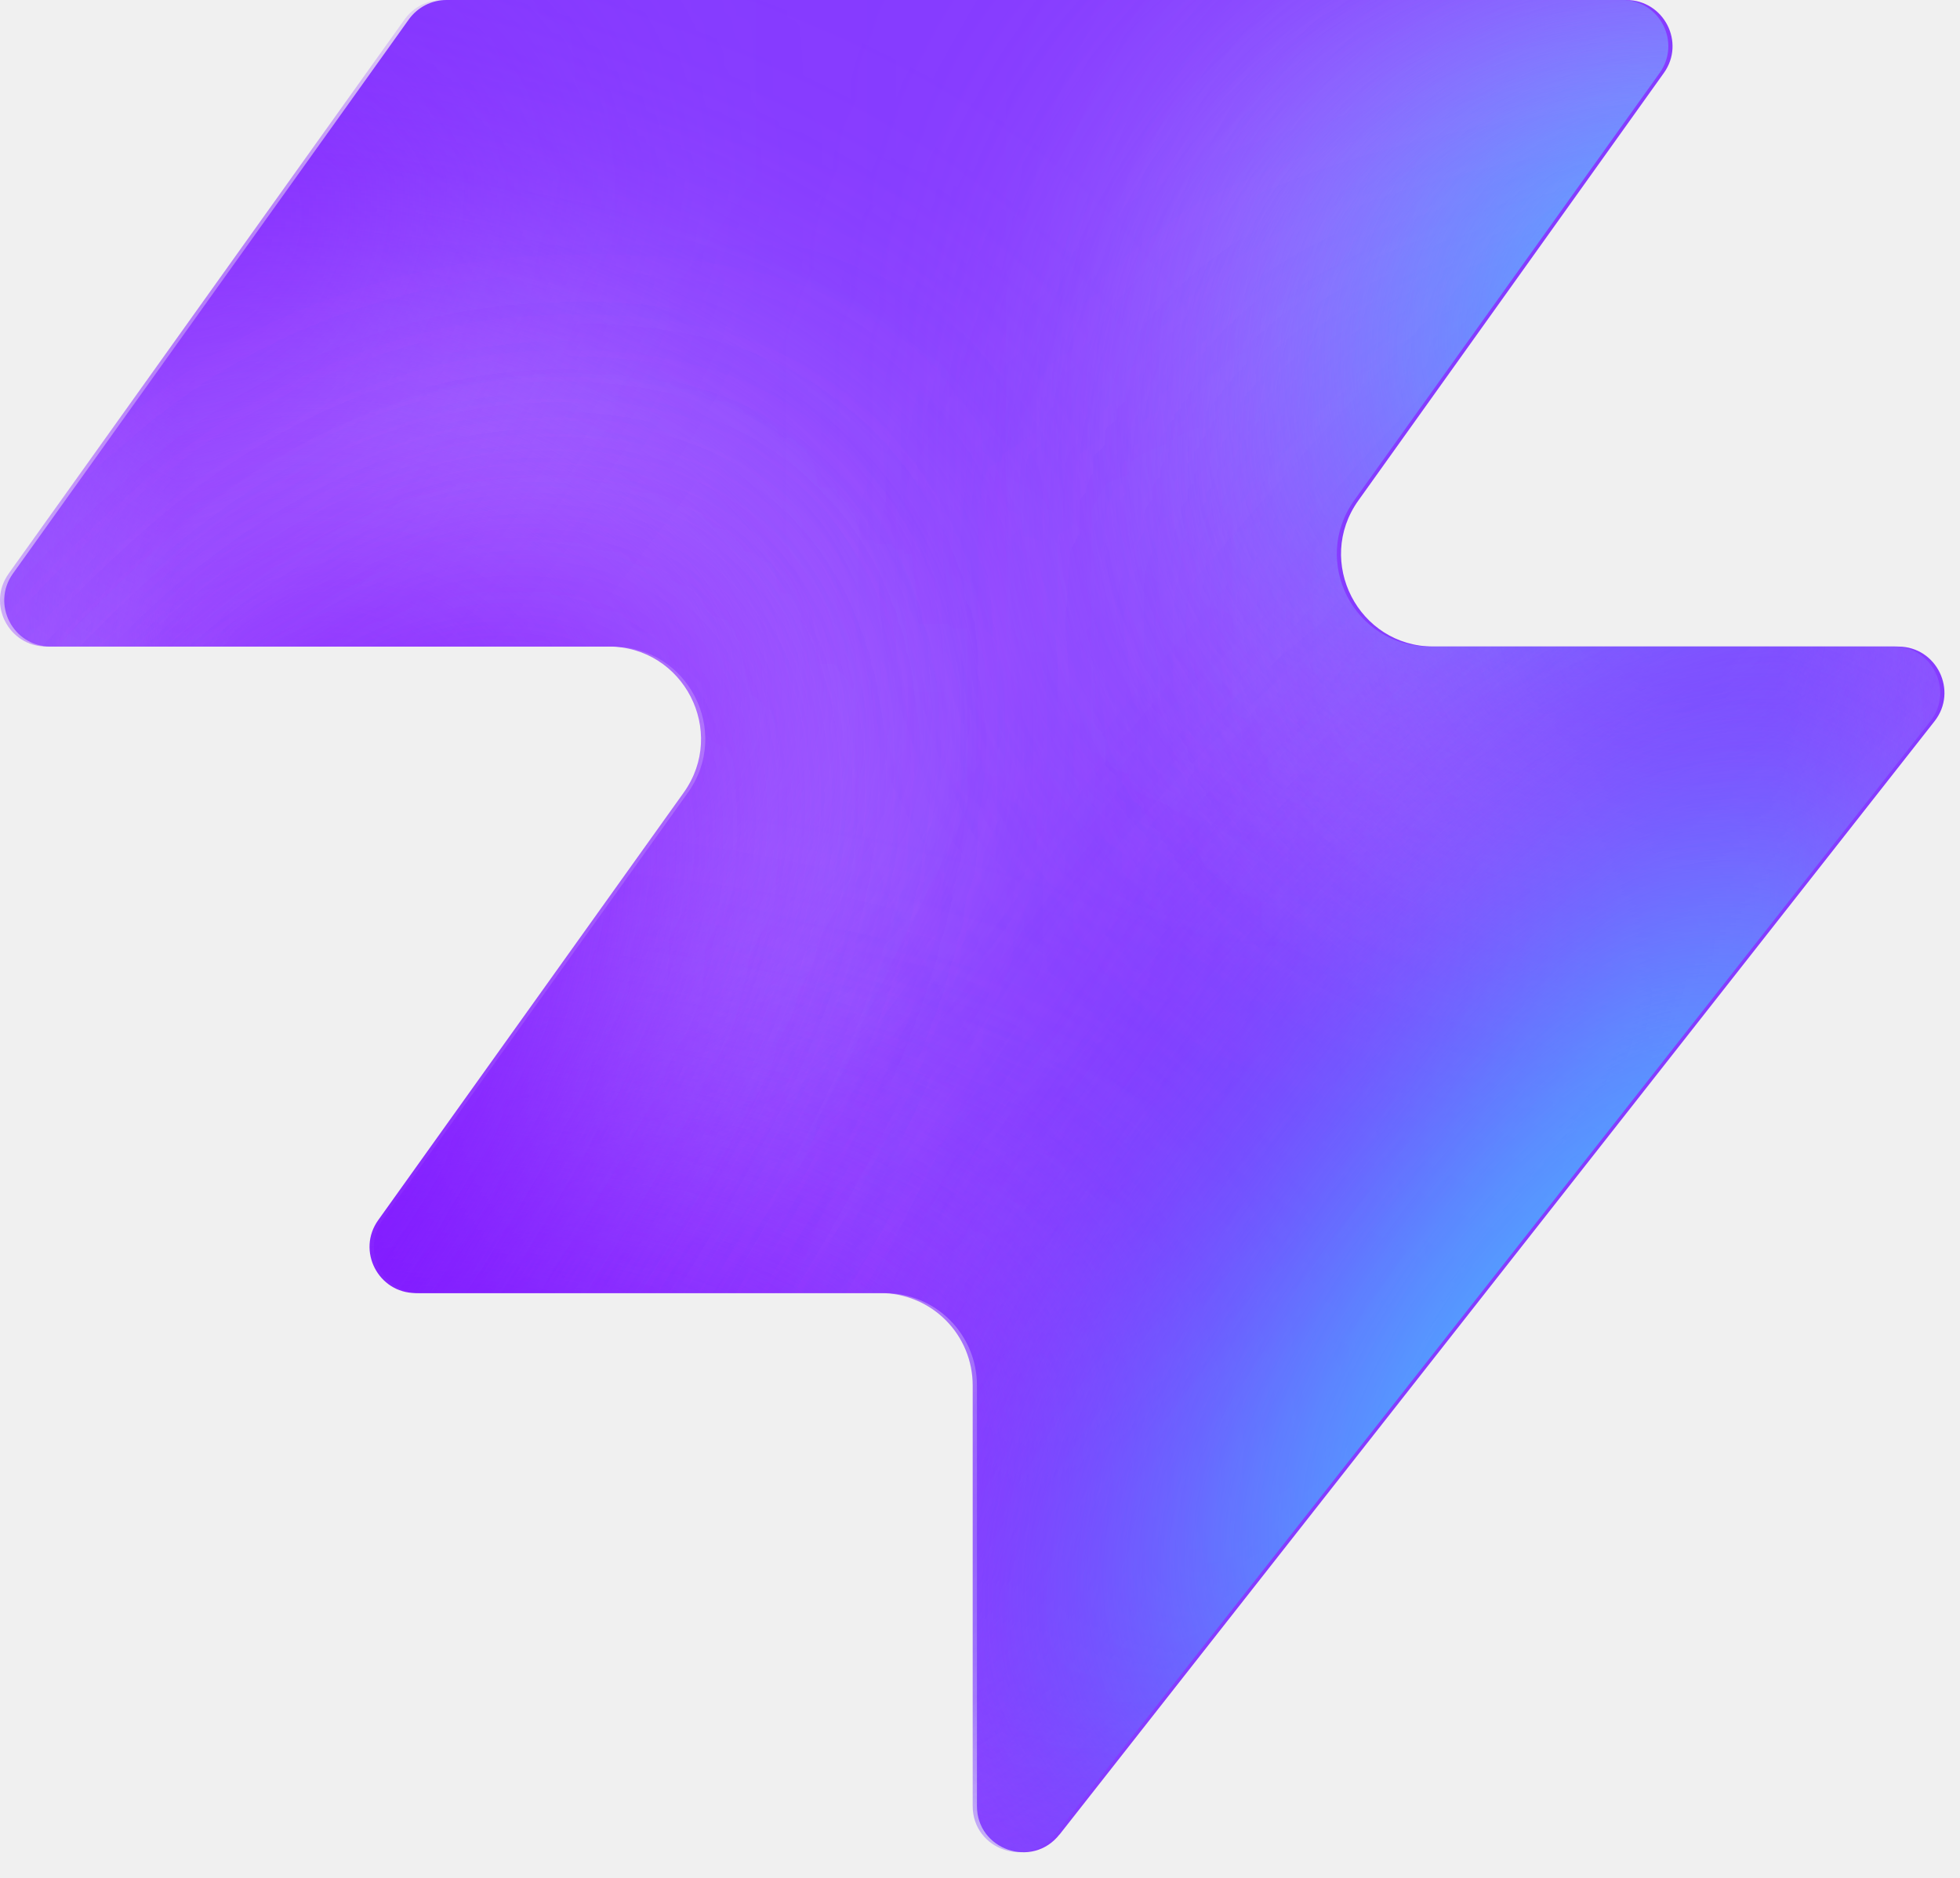
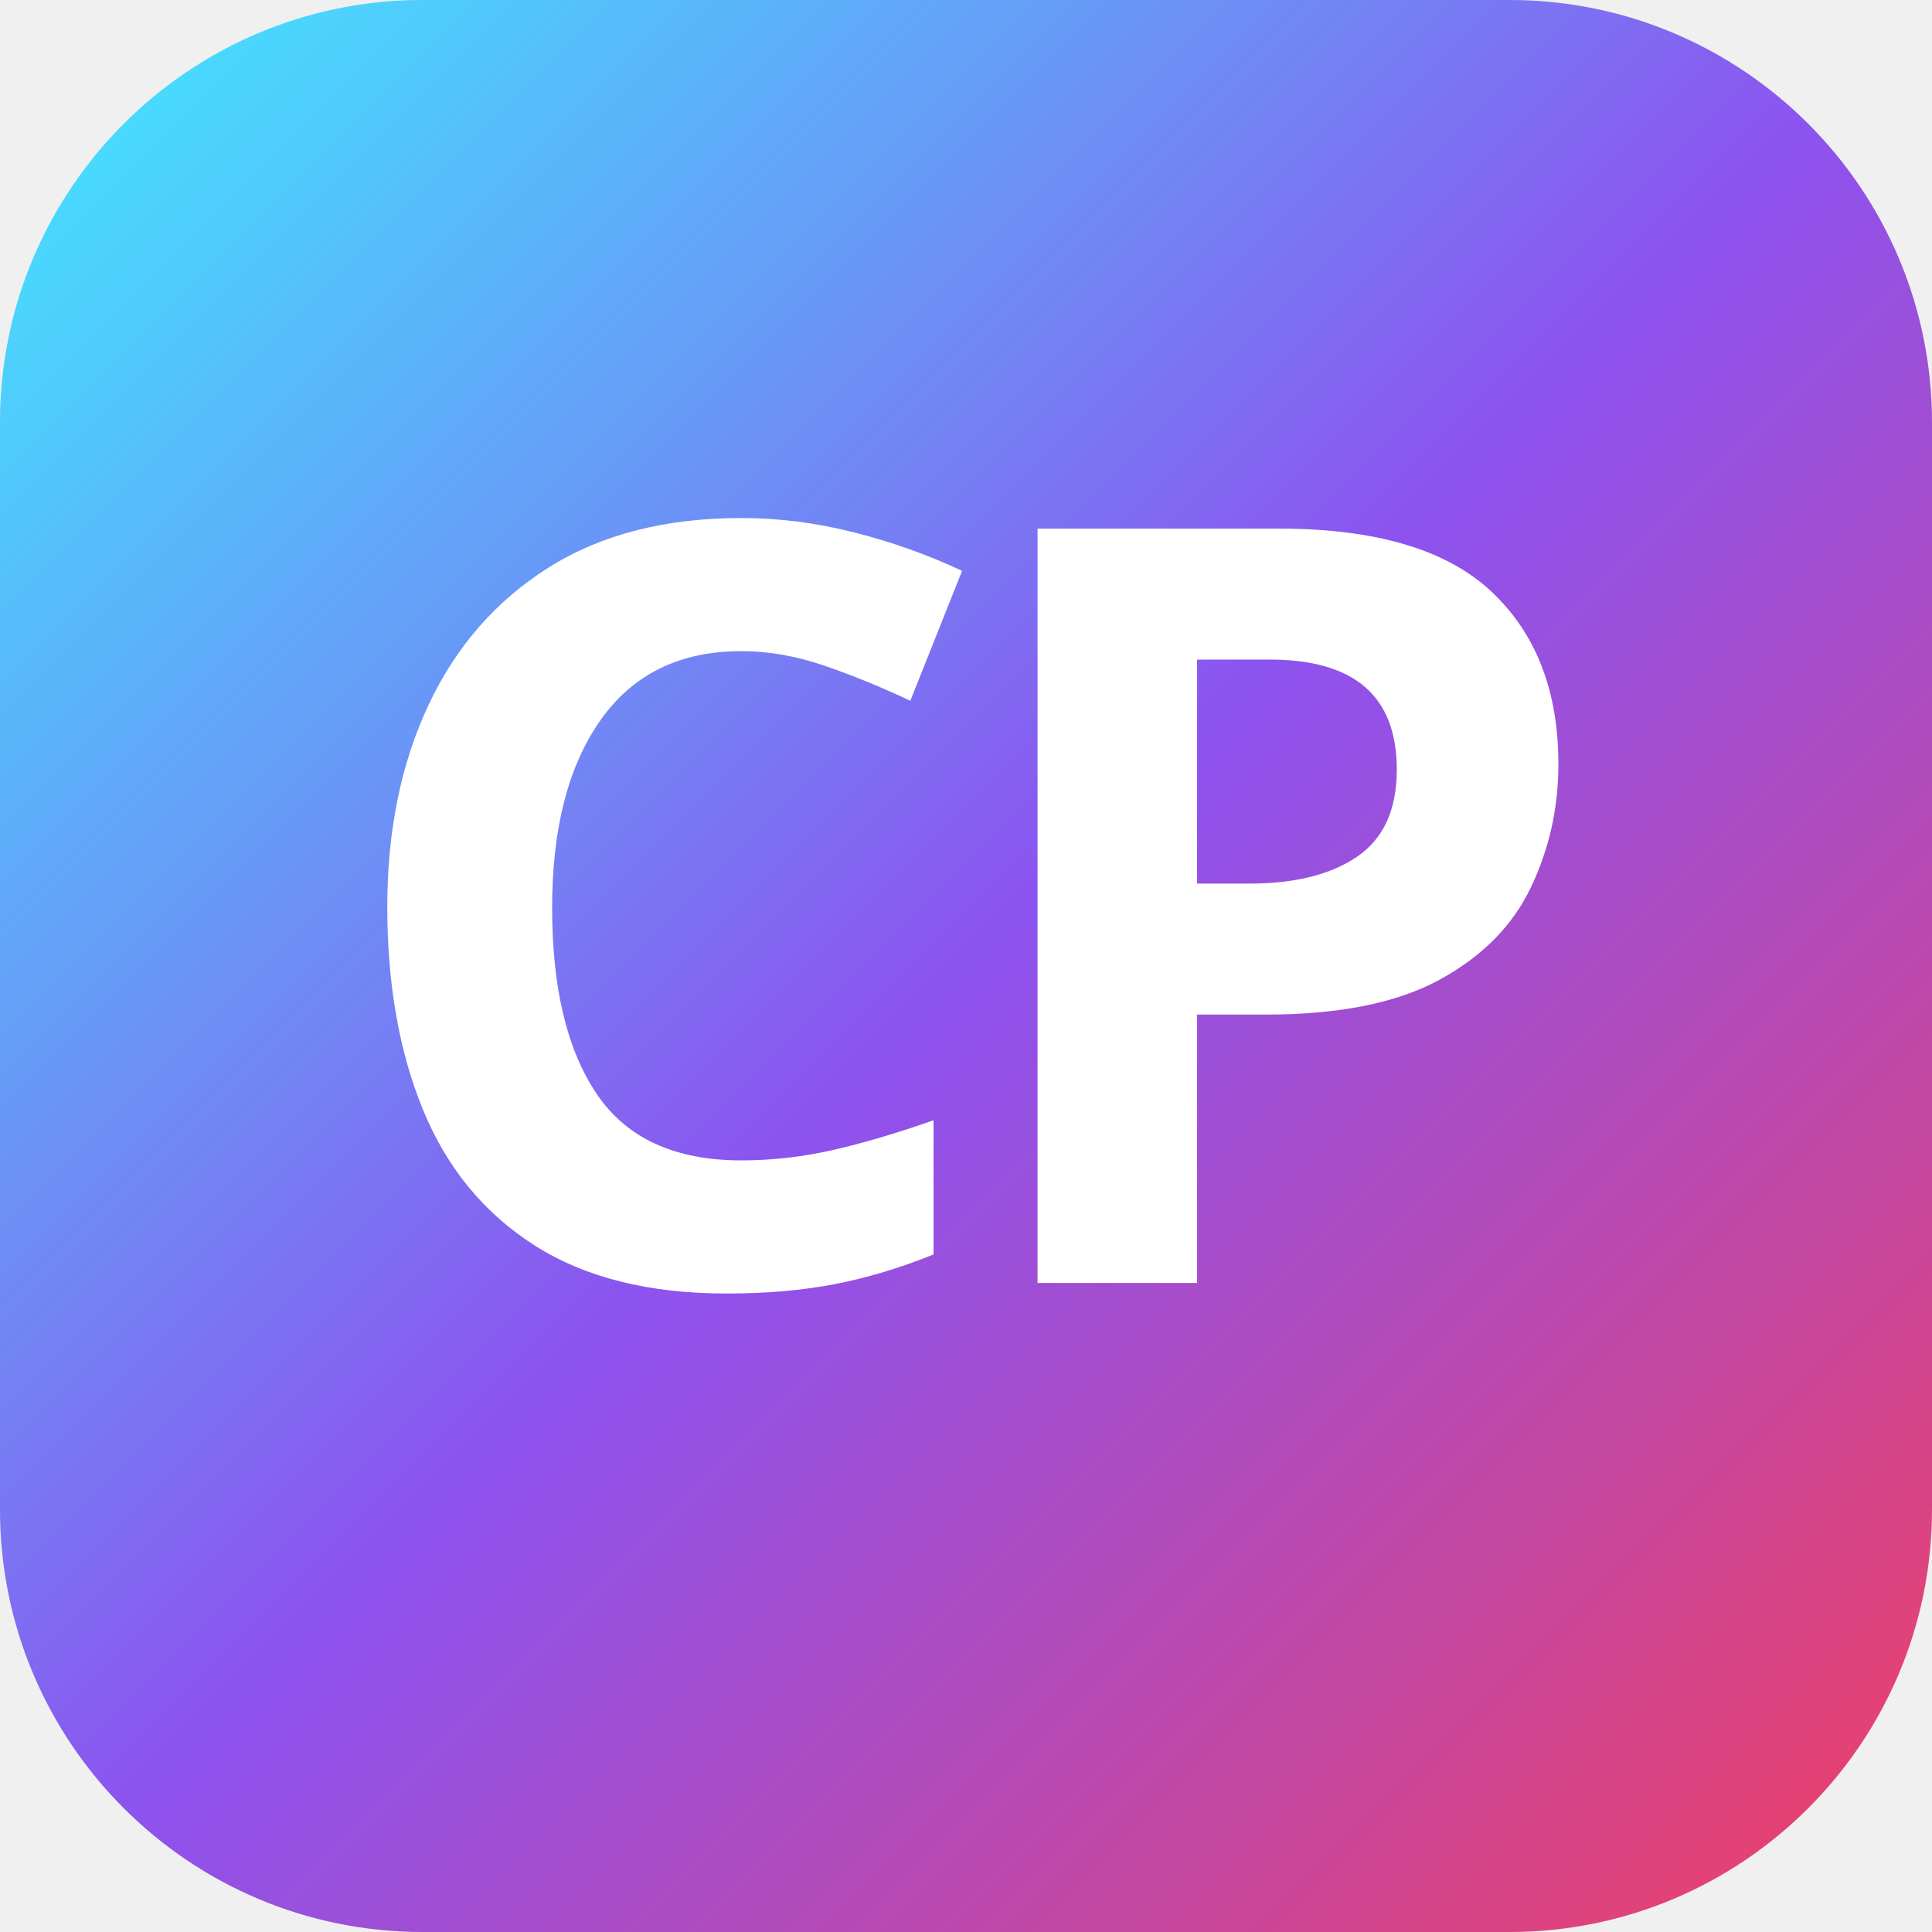
- <svg xmlns="http://www.w3.org/2000/svg" width="48" height="46" fill="none" viewBox="0 0 48 46">
-   <path fill="#863bff" d="M25.946 44.938c-.664.845-2.021.375-2.021-.698V33.937a2.26 2.26 0 0 0-2.262-2.262H10.287c-.92 0-1.456-1.04-.92-1.788l7.48-10.471c1.07-1.497 0-3.578-1.842-3.578H1.237c-.92 0-1.456-1.04-.92-1.788L10.013.474c.214-.297.556-.474.92-.474h28.894c.92 0 1.456 1.04.92 1.788l-7.48 10.471c-1.07 1.498 0 3.579 1.842 3.579h11.377c.943 0 1.473 1.088.89 1.83L25.947 44.94z" style="fill:#863bff;fill:color(display-p3 .525 .23 1);fill-opacity:1" />
-   <mask id="a" width="48" height="46" x="0" y="0" maskUnits="userSpaceOnUse" style="mask-type:alpha">
-     <path fill="#000" d="M25.842 44.938c-.664.844-2.021.375-2.021-.698V33.937a2.26 2.26 0 0 0-2.262-2.262H10.183c-.92 0-1.456-1.04-.92-1.788l7.48-10.471c1.07-1.498 0-3.579-1.842-3.579H1.133c-.92 0-1.456-1.04-.92-1.787L9.91.473c.214-.297.556-.474.92-.474h28.894c.92 0 1.456 1.04.92 1.788l-7.48 10.471c-1.07 1.498 0 3.578 1.842 3.578h11.377c.943 0 1.473 1.088.89 1.832L25.843 44.94z" style="fill:#000;fill-opacity:1" />
-   </mask>
-   <g mask="url(#a)">
-     <g filter="url(#b)">
-       <ellipse cx="5.508" cy="14.704" fill="#ede6ff" rx="5.508" ry="14.704" style="fill:#ede6ff;fill:color(display-p3 .927 .903 1);fill-opacity:1" transform="matrix(.00324 1 1 -.00324 -4.47 31.516)" />
-     </g>
-     <g filter="url(#c)">
-       <ellipse cx="10.399" cy="29.851" fill="#ede6ff" rx="10.399" ry="29.851" style="fill:#ede6ff;fill:color(display-p3 .927 .903 1);fill-opacity:1" transform="matrix(.00324 1 1 -.00324 -39.328 7.883)" />
-     </g>
-     <g filter="url(#d)">
-       <ellipse cx="5.508" cy="30.487" fill="#7e14ff" rx="5.508" ry="30.487" style="fill:#7e14ff;fill:color(display-p3 .492 .077 1);fill-opacity:1" transform="rotate(89.814 -25.913 -14.639)scale(1 -1)" />
-     </g>
-     <g filter="url(#e)">
-       <ellipse cx="5.508" cy="30.599" fill="#7e14ff" rx="5.508" ry="30.599" style="fill:#7e14ff;fill:color(display-p3 .492 .077 1);fill-opacity:1" transform="rotate(89.814 -32.644 -3.334)scale(1 -1)" />
-     </g>
-     <g filter="url(#f)">
-       <ellipse cx="5.508" cy="30.599" fill="#7e14ff" rx="5.508" ry="30.599" style="fill:#7e14ff;fill:color(display-p3 .492 .077 1);fill-opacity:1" transform="matrix(.00324 1 1 -.00324 -34.34 30.47)" />
-     </g>
-     <g filter="url(#g)">
-       <ellipse cx="14.072" cy="22.078" fill="#ede6ff" rx="14.072" ry="22.078" style="fill:#ede6ff;fill:color(display-p3 .927 .903 1);fill-opacity:1" transform="rotate(93.35 24.506 48.493)scale(-1 1)" />
-     </g>
-     <g filter="url(#h)">
-       <ellipse cx="3.47" cy="21.501" fill="#7e14ff" rx="3.47" ry="21.501" style="fill:#7e14ff;fill:color(display-p3 .492 .077 1);fill-opacity:1" transform="rotate(89.009 28.708 47.59)scale(-1 1)" />
-     </g>
-     <g filter="url(#i)">
-       <ellipse cx="3.47" cy="21.501" fill="#7e14ff" rx="3.47" ry="21.501" style="fill:#7e14ff;fill:color(display-p3 .492 .077 1);fill-opacity:1" transform="rotate(89.009 28.708 47.59)scale(-1 1)" />
-     </g>
-     <g filter="url(#j)">
-       <ellipse cx=".387" cy="8.972" fill="#7e14ff" rx="4.407" ry="29.108" style="fill:#7e14ff;fill:color(display-p3 .492 .077 1);fill-opacity:1" transform="rotate(39.51 .387 8.972)" />
-     </g>
-     <g filter="url(#k)">
-       <ellipse cx="47.523" cy="-6.092" fill="#7e14ff" rx="4.407" ry="29.108" style="fill:#7e14ff;fill:color(display-p3 .492 .077 1);fill-opacity:1" transform="rotate(37.892 47.523 -6.092)" />
-     </g>
-     <g filter="url(#l)">
-       <ellipse cx="41.412" cy="6.333" fill="#47bfff" rx="5.971" ry="9.665" style="fill:#47bfff;fill:color(display-p3 .28 .748 1);fill-opacity:1" transform="rotate(37.892 41.412 6.333)" />
-     </g>
-     <g filter="url(#m)">
-       <ellipse cx="-1.879" cy="38.332" fill="#7e14ff" rx="4.407" ry="29.108" style="fill:#7e14ff;fill:color(display-p3 .492 .077 1);fill-opacity:1" transform="rotate(37.892 -1.88 38.332)" />
-     </g>
-     <g filter="url(#n)">
-       <ellipse cx="-1.879" cy="38.332" fill="#7e14ff" rx="4.407" ry="29.108" style="fill:#7e14ff;fill:color(display-p3 .492 .077 1);fill-opacity:1" transform="rotate(37.892 -1.88 38.332)" />
-     </g>
-     <g filter="url(#o)">
-       <ellipse cx="35.651" cy="29.907" fill="#7e14ff" rx="4.407" ry="29.108" style="fill:#7e14ff;fill:color(display-p3 .492 .077 1);fill-opacity:1" transform="rotate(37.892 35.651 29.907)" />
-     </g>
-     <g filter="url(#p)">
-       <ellipse cx="38.418" cy="32.4" fill="#47bfff" rx="5.971" ry="15.297" style="fill:#47bfff;fill:color(display-p3 .28 .748 1);fill-opacity:1" transform="rotate(37.892 38.418 32.4)" />
-     </g>
-   </g>
+ <svg xmlns="http://www.w3.org/2000/svg" width="512" height="512" viewBox="0 0 512 512">
  <defs>
-     <filter id="b" width="60.045" height="41.654" x="-19.77" y="16.149" color-interpolation-filters="sRGB" filterUnits="userSpaceOnUse">
-       <feFlood flood-opacity="0" result="BackgroundImageFix" />
-       <feBlend in="SourceGraphic" in2="BackgroundImageFix" result="shape" />
-       <feGaussianBlur result="effect1_foregroundBlur_2002_17158" stdDeviation="7.659" />
-     </filter>
-     <filter id="c" width="90.34" height="51.437" x="-54.613" y="-7.533" color-interpolation-filters="sRGB" filterUnits="userSpaceOnUse">
-       <feFlood flood-opacity="0" result="BackgroundImageFix" />
-       <feBlend in="SourceGraphic" in2="BackgroundImageFix" result="shape" />
-       <feGaussianBlur result="effect1_foregroundBlur_2002_17158" stdDeviation="7.659" />
-     </filter>
-     <filter id="d" width="79.355" height="29.4" x="-49.64" y="2.03" color-interpolation-filters="sRGB" filterUnits="userSpaceOnUse">
-       <feFlood flood-opacity="0" result="BackgroundImageFix" />
-       <feBlend in="SourceGraphic" in2="BackgroundImageFix" result="shape" />
-       <feGaussianBlur result="effect1_foregroundBlur_2002_17158" stdDeviation="4.596" />
-     </filter>
-     <filter id="e" width="79.579" height="29.4" x="-45.045" y="20.029" color-interpolation-filters="sRGB" filterUnits="userSpaceOnUse">
-       <feFlood flood-opacity="0" result="BackgroundImageFix" />
-       <feBlend in="SourceGraphic" in2="BackgroundImageFix" result="shape" />
-       <feGaussianBlur result="effect1_foregroundBlur_2002_17158" stdDeviation="4.596" />
-     </filter>
-     <filter id="f" width="79.579" height="29.4" x="-43.513" y="21.178" color-interpolation-filters="sRGB" filterUnits="userSpaceOnUse">
-       <feFlood flood-opacity="0" result="BackgroundImageFix" />
-       <feBlend in="SourceGraphic" in2="BackgroundImageFix" result="shape" />
-       <feGaussianBlur result="effect1_foregroundBlur_2002_17158" stdDeviation="4.596" />
-     </filter>
-     <filter id="g" width="74.749" height="58.852" x="15.756" y="-17.901" color-interpolation-filters="sRGB" filterUnits="userSpaceOnUse">
-       <feFlood flood-opacity="0" result="BackgroundImageFix" />
-       <feBlend in="SourceGraphic" in2="BackgroundImageFix" result="shape" />
-       <feGaussianBlur result="effect1_foregroundBlur_2002_17158" stdDeviation="7.659" />
-     </filter>
-     <filter id="h" width="61.377" height="25.362" x="23.548" y="2.284" color-interpolation-filters="sRGB" filterUnits="userSpaceOnUse">
-       <feFlood flood-opacity="0" result="BackgroundImageFix" />
-       <feBlend in="SourceGraphic" in2="BackgroundImageFix" result="shape" />
-       <feGaussianBlur result="effect1_foregroundBlur_2002_17158" stdDeviation="4.596" />
-     </filter>
-     <filter id="i" width="61.377" height="25.362" x="23.548" y="2.284" color-interpolation-filters="sRGB" filterUnits="userSpaceOnUse">
-       <feFlood flood-opacity="0" result="BackgroundImageFix" />
-       <feBlend in="SourceGraphic" in2="BackgroundImageFix" result="shape" />
-       <feGaussianBlur result="effect1_foregroundBlur_2002_17158" stdDeviation="4.596" />
-     </filter>
-     <filter id="j" width="56.045" height="63.649" x="-27.636" y="-22.853" color-interpolation-filters="sRGB" filterUnits="userSpaceOnUse">
-       <feFlood flood-opacity="0" result="BackgroundImageFix" />
-       <feBlend in="SourceGraphic" in2="BackgroundImageFix" result="shape" />
-       <feGaussianBlur result="effect1_foregroundBlur_2002_17158" stdDeviation="4.596" />
-     </filter>
-     <filter id="k" width="54.814" height="64.646" x="20.116" y="-38.415" color-interpolation-filters="sRGB" filterUnits="userSpaceOnUse">
-       <feFlood flood-opacity="0" result="BackgroundImageFix" />
-       <feBlend in="SourceGraphic" in2="BackgroundImageFix" result="shape" />
-       <feGaussianBlur result="effect1_foregroundBlur_2002_17158" stdDeviation="4.596" />
-     </filter>
-     <filter id="l" width="33.541" height="35.313" x="24.641" y="-11.323" color-interpolation-filters="sRGB" filterUnits="userSpaceOnUse">
-       <feFlood flood-opacity="0" result="BackgroundImageFix" />
-       <feBlend in="SourceGraphic" in2="BackgroundImageFix" result="shape" />
-       <feGaussianBlur result="effect1_foregroundBlur_2002_17158" stdDeviation="4.596" />
-     </filter>
-     <filter id="m" width="54.814" height="64.646" x="-29.286" y="6.009" color-interpolation-filters="sRGB" filterUnits="userSpaceOnUse">
-       <feFlood flood-opacity="0" result="BackgroundImageFix" />
-       <feBlend in="SourceGraphic" in2="BackgroundImageFix" result="shape" />
-       <feGaussianBlur result="effect1_foregroundBlur_2002_17158" stdDeviation="4.596" />
-     </filter>
-     <filter id="n" width="54.814" height="64.646" x="-29.286" y="6.009" color-interpolation-filters="sRGB" filterUnits="userSpaceOnUse">
-       <feFlood flood-opacity="0" result="BackgroundImageFix" />
-       <feBlend in="SourceGraphic" in2="BackgroundImageFix" result="shape" />
-       <feGaussianBlur result="effect1_foregroundBlur_2002_17158" stdDeviation="4.596" />
-     </filter>
-     <filter id="o" width="54.814" height="64.646" x="8.244" y="-2.416" color-interpolation-filters="sRGB" filterUnits="userSpaceOnUse">
-       <feFlood flood-opacity="0" result="BackgroundImageFix" />
-       <feBlend in="SourceGraphic" in2="BackgroundImageFix" result="shape" />
-       <feGaussianBlur result="effect1_foregroundBlur_2002_17158" stdDeviation="4.596" />
-     </filter>
-     <filter id="p" width="39.409" height="43.623" x="18.713" y="10.588" color-interpolation-filters="sRGB" filterUnits="userSpaceOnUse">
-       <feFlood flood-opacity="0" result="BackgroundImageFix" />
-       <feBlend in="SourceGraphic" in2="BackgroundImageFix" result="shape" />
-       <feGaussianBlur result="effect1_foregroundBlur_2002_17158" stdDeviation="4.596" />
-     </filter>
+     <linearGradient id="bg" x1="0%" y1="0%" x2="100%" y2="100%">
+       <stop offset="0%" stop-color="#00e5ff" />
+       <stop offset="50%" stop-color="#7c3aed" />
+       <stop offset="100%" stop-color="#f43f5e" />
+     </linearGradient>
+     <linearGradient id="shine" x1="0%" y1="0%" x2="100%" y2="100%">
+       <stop offset="0%" stop-color="rgba(255,255,255,0.25)" />
+       <stop offset="100%" stop-color="rgba(255,255,255,0)" />
+     </linearGradient>
  </defs>
+   <rect width="512" height="512" rx="112" fill="url(#bg)" />
+   <rect width="512" height="512" rx="112" fill="url(#shine)" />
+   <text x="256" y="340" text-anchor="middle" font-family="'Arial Black','Impact',sans-serif" font-weight="900" font-size="280" fill="white" letter-spacing="-15">CP</text>
</svg>
